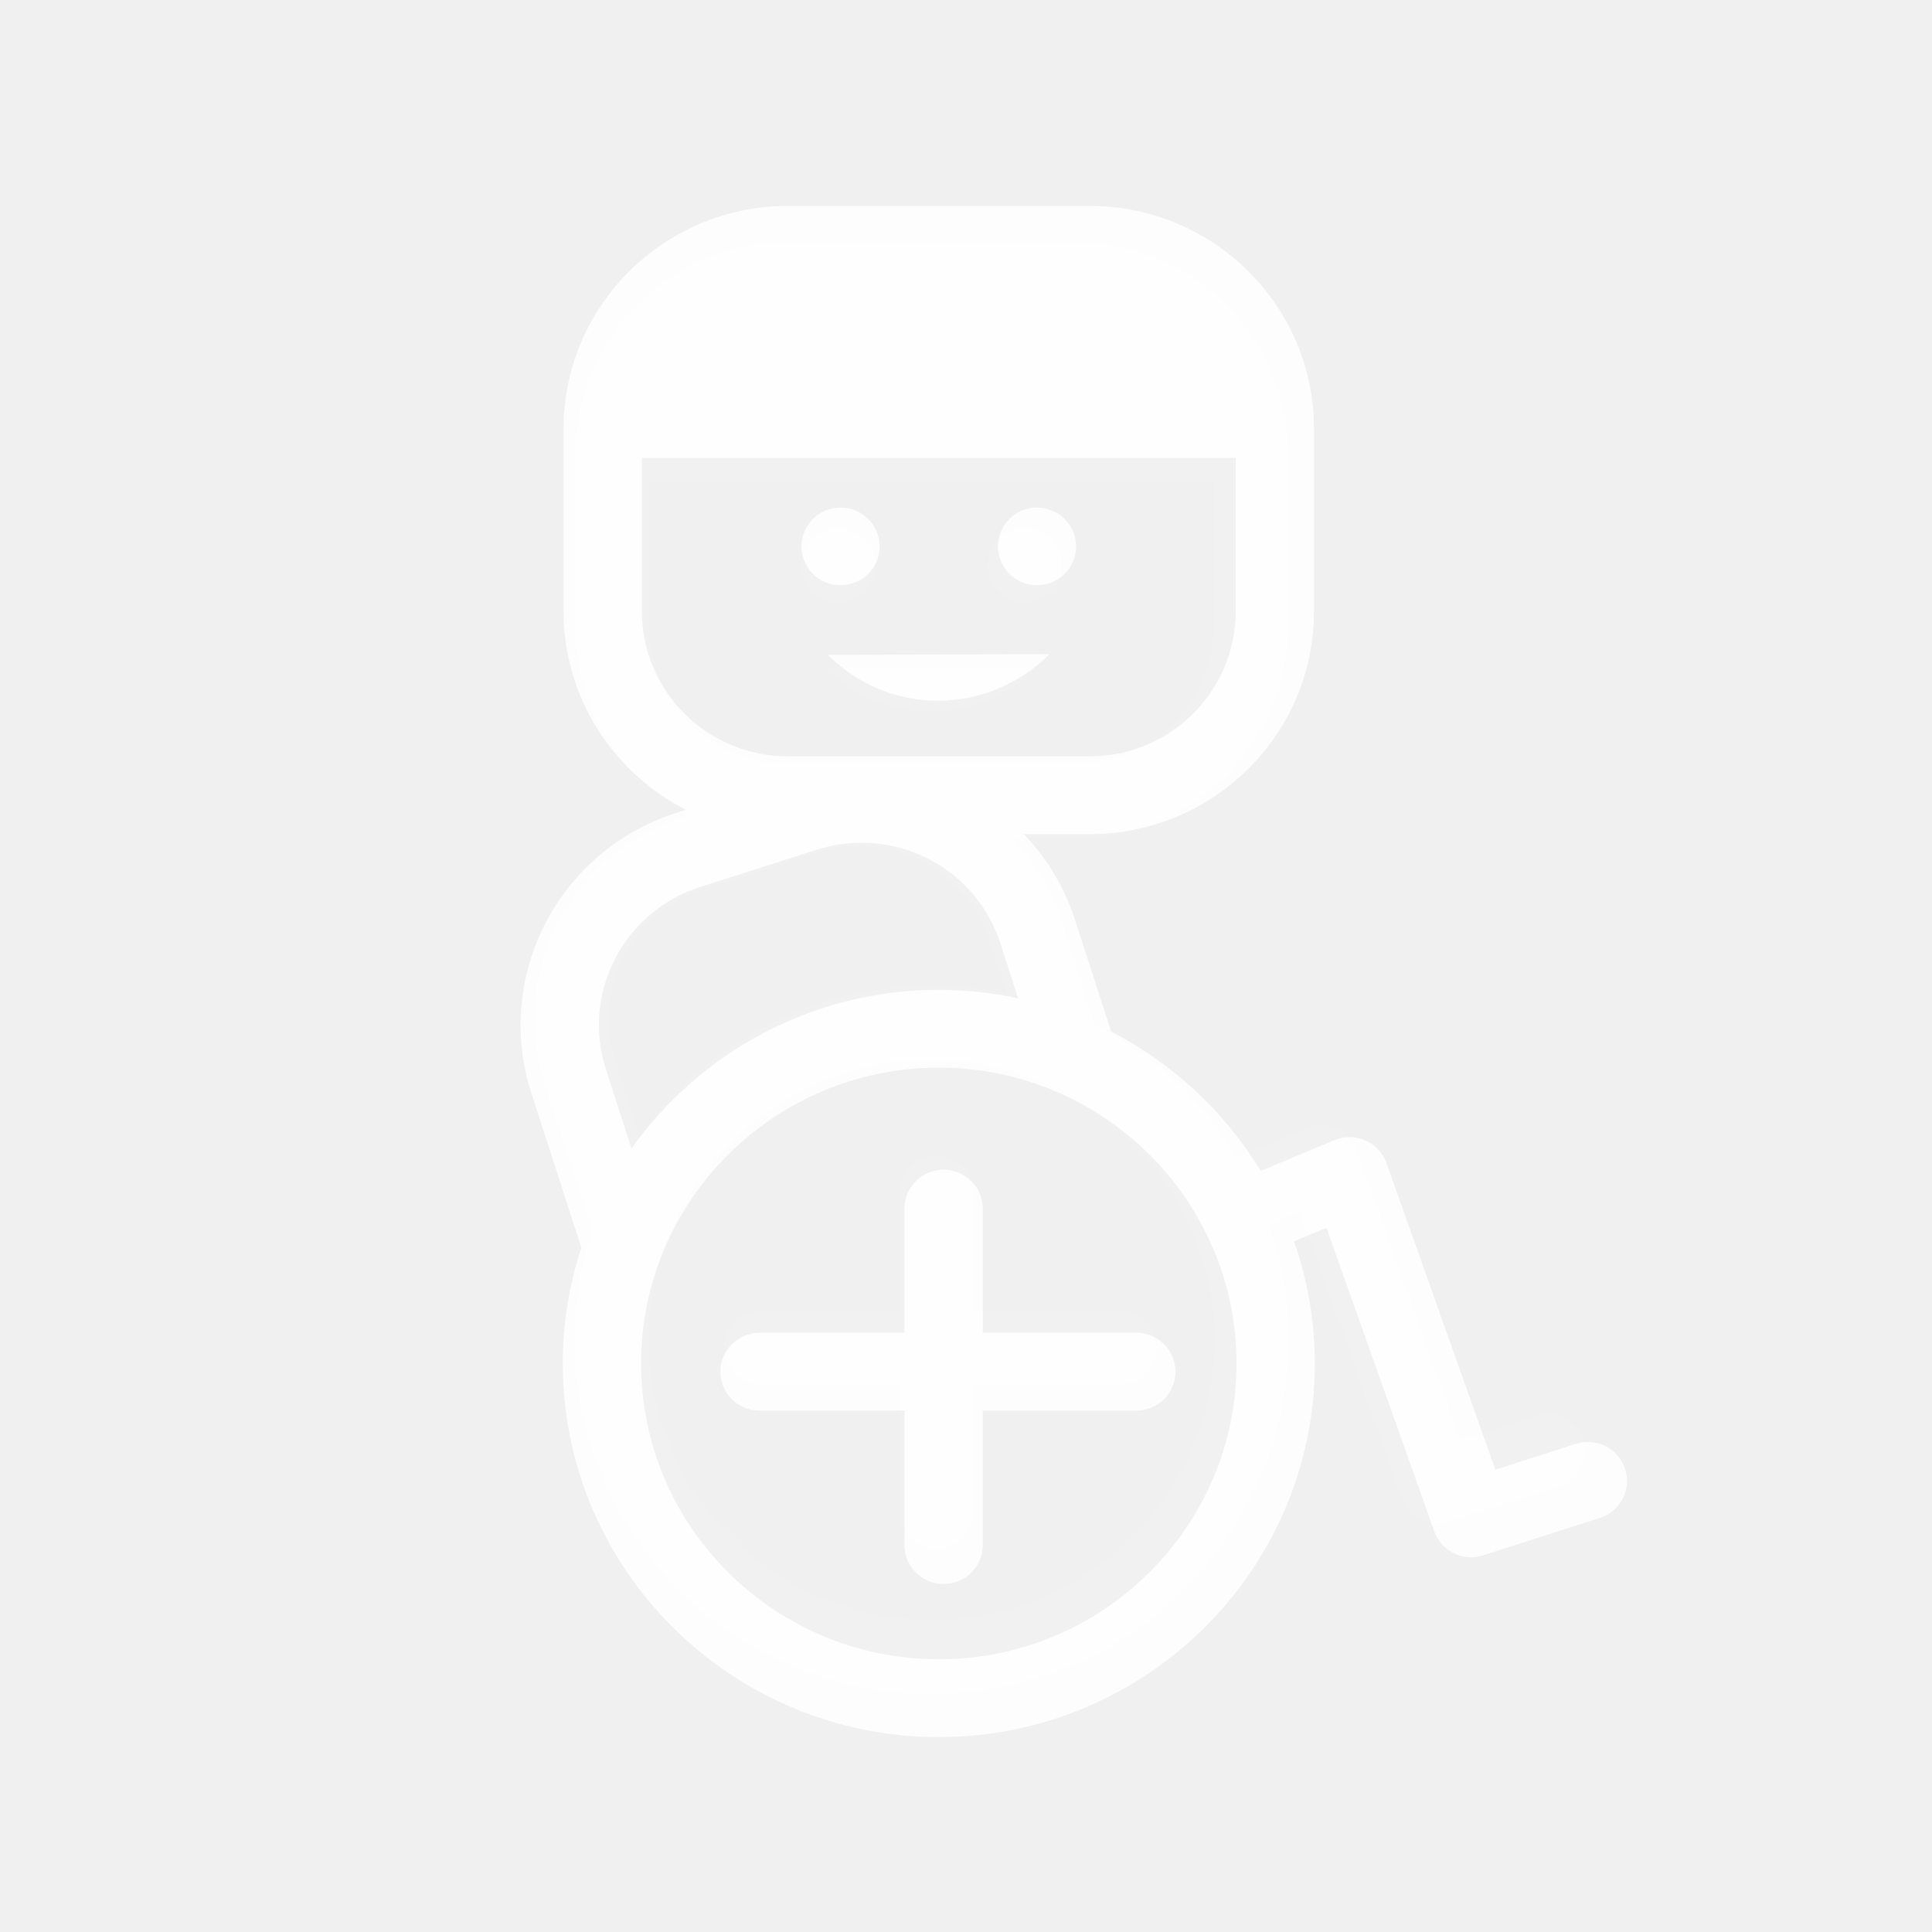
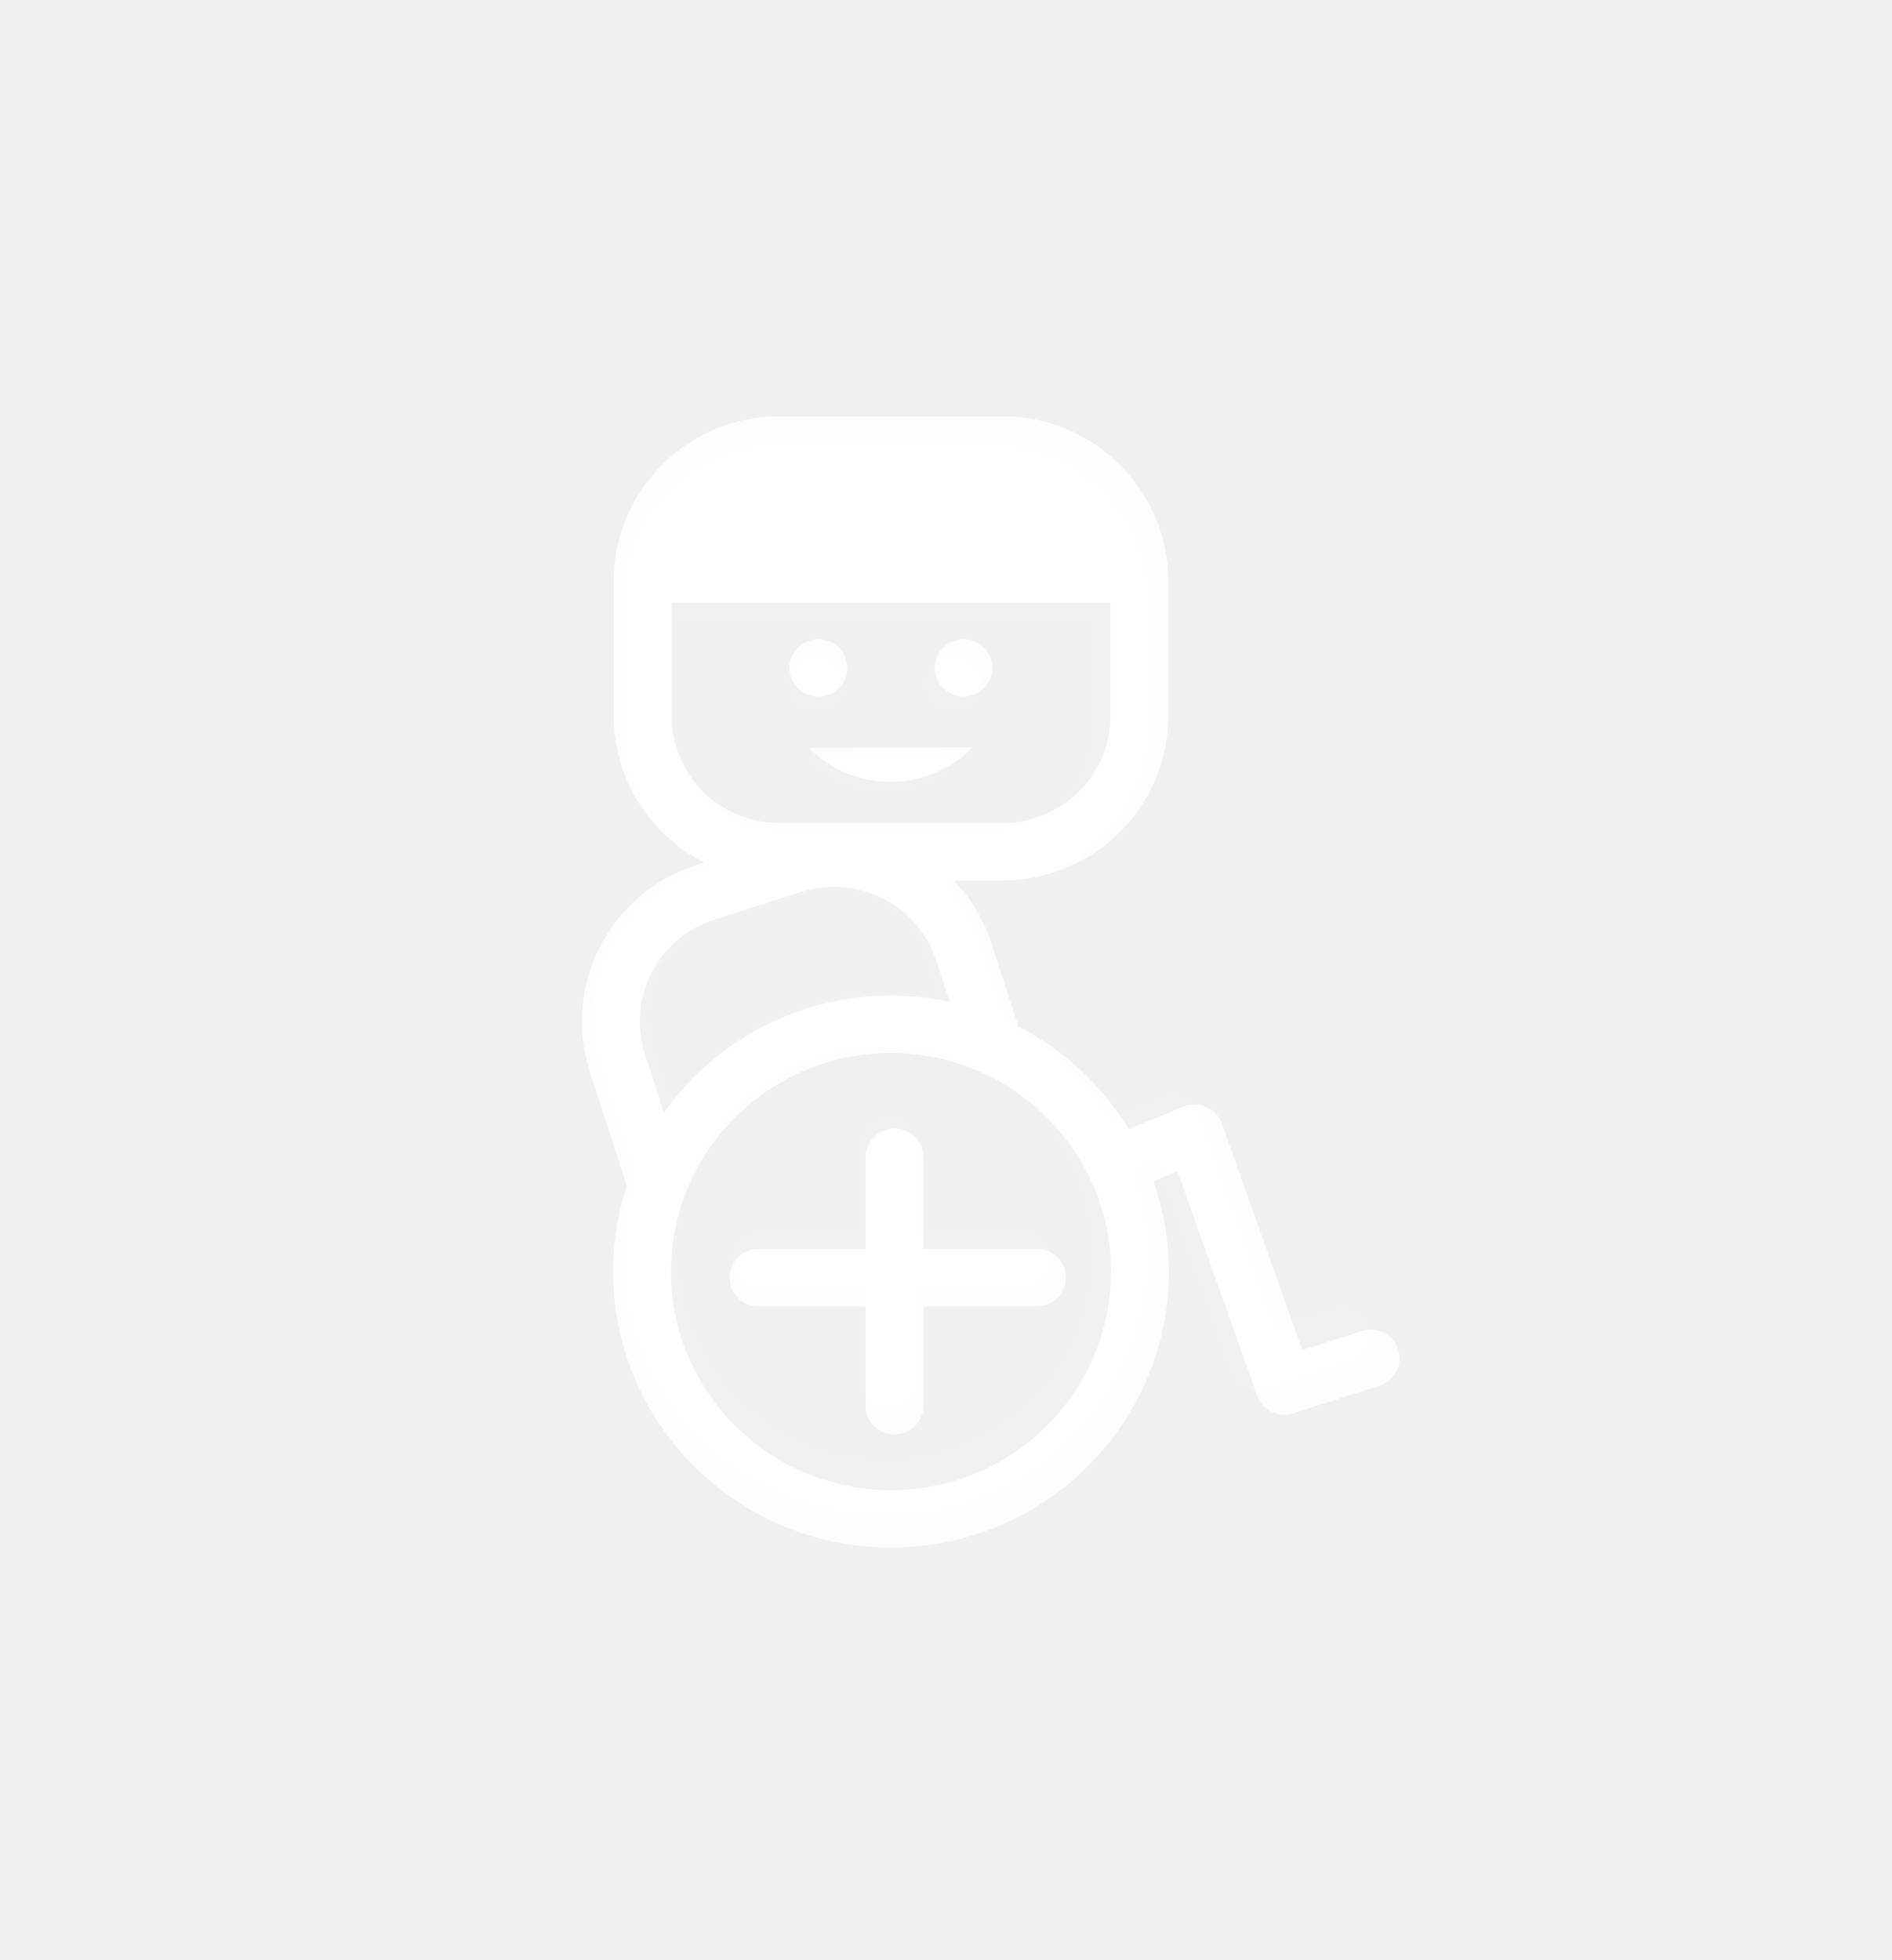
- <svg xmlns="http://www.w3.org/2000/svg" width="1024px" height="1024px" viewBox="0 0 1024 1024" version="1.1">
+ <svg xmlns="http://www.w3.org/2000/svg" width="988px" height="1024px" viewBox="0 0 988 1024" version="1.1">
  <g id="App-Content" stroke="none" stroke-width="1" fill="none" fill-rule="evenodd">
-     <g id="ci/logo/launcher-foreground" fill="#FFFFFF">
-       <rect id="Rectangle" fill-opacity="0.012" fill-rule="evenodd" x="0" y="0" width="1024" height="1024" />
-       <g id="ci/logo/base-icon" opacity="0.1" transform="translate(116, 120)" fill-rule="nonzero">
-         <path d="M321.92,234.189 C353.509,265.487 402.681,264.354 433.529,233.772 L321.92,234.189 Z M477.203,574.637 L399.872,574.637 L399.872,512.268 C399.872,501.478 391.046,492.73 380.158,492.73 C369.27,492.73 360.443,501.478 360.443,512.268 L360.443,574.637 L287.037,574.637 C276.317,574.866 267.747,583.544 267.747,594.171 C267.747,604.798 276.317,613.476 287.037,613.705 L360.443,613.705 L360.443,681.268 C360.443,692.059 369.27,700.807 380.158,700.807 C391.046,700.807 399.872,692.059 399.872,681.268 L399.872,613.705 L477.193,613.705 C484.235,613.706 490.743,609.985 494.265,603.942 C497.787,597.899 497.789,590.452 494.27,584.408 C490.75,578.363 484.244,574.639 477.203,574.637 L477.203,574.637 Z M723.328,643.008 C721.729,638.073 718.213,633.973 713.558,631.612 C708.903,629.251 703.492,628.823 698.518,630.423 L657.982,643.379 L603.147,489.394 C601.344,484.323 597.507,480.215 592.544,478.042 C587.588,475.855 581.939,475.796 576.937,477.879 L539.813,493.31 C521.679,463.575 495.625,439.37 464.514,423.353 L446.254,367.059 C441.053,351.024 432.259,336.363 420.529,324.174 L453.81,324.174 C516.028,324.174 566.654,274.009 566.654,212.339 L566.654,120.531 C566.654,58.861 516.028,8.687 453.81,8.687 L301.647,8.687 C239.42,8.687 188.794,58.861 188.794,120.531 L188.794,212.339 C188.794,255.749 213.897,293.439 250.462,311.962 L245.467,313.548 C186.232,332.416 153.527,395.537 172.565,454.243 L197.741,531.87 C191.542,550.646 188.383,570.277 188.382,590.032 C188.382,693.508 273.324,777.691 377.724,777.691 C482.134,777.691 567.075,693.508 567.075,590.032 C567.075,568.544 563.325,547.927 556.591,528.697 L572.921,521.915 L627.198,674.305 C630.747,684.286 641.672,689.65 651.834,686.4 L710.639,667.605 C715.614,666.012 719.746,662.525 722.126,657.912 C724.506,653.298 724.938,647.937 723.328,643.008 L723.328,643.008 Z M228.223,212.339 L228.223,135.255 L527.225,135.255 L527.225,212.339 C527.225,252.458 494.292,285.107 453.801,285.107 L301.647,285.107 C261.157,285.098 228.223,252.458 228.223,212.339 L228.223,212.339 Z M210.1,442.284 C197.713,404.087 218.992,363.024 257.534,350.748 L316.367,332.008 C323.563,329.703 331.08,328.528 338.643,328.526 C370.611,328.413 398.968,348.839 408.728,379.009 L417.684,406.634 C404.554,403.818 391.158,402.396 377.724,402.391 C313.851,402.391 257.314,433.925 223.008,482.077 L210.1,442.284 L210.1,442.284 Z M377.724,738.614 C295.06,738.614 227.811,671.966 227.811,590.032 C227.811,508.107 295.06,441.459 377.724,441.459 C460.388,441.459 527.646,508.107 527.646,590.032 C527.646,671.966 460.388,738.614 377.724,738.614 Z M328.259,199.183 C317.392,199.183 308.581,190.452 308.581,179.681 C308.581,168.911 317.392,160.179 328.259,160.179 C339.127,160.179 347.937,168.911 347.937,179.681 C347.937,190.452 339.127,199.183 328.259,199.183 Z M427.189,199.174 C416.326,199.174 407.52,190.447 407.52,179.681 C407.52,168.916 416.326,160.188 427.189,160.188 C438.052,160.188 446.858,168.916 446.858,179.681 C446.858,190.447 438.052,199.174 427.189,199.174 Z" id="Shape" />
-       </g>
-       <g id="ci/logo/base-icon" opacity="0.896" transform="translate(100, 100)" fill-rule="nonzero">
-         <path d="M338.841,247.138 C372.091,280.166 423.847,278.97 456.317,246.698 L338.841,247.138 Z M502.286,606.41 L420.891,606.41 L420.891,540.593 C420.891,529.205 411.601,519.974 400.14,519.974 C388.68,519.974 379.389,529.205 379.389,540.593 L379.389,606.41 L302.125,606.41 C290.842,606.651 281.821,615.809 281.821,627.024 C281.821,638.238 290.842,647.396 302.125,647.637 L379.389,647.637 L379.389,718.937 C379.389,730.324 388.68,739.556 400.14,739.556 C411.601,739.556 420.891,730.324 420.891,718.937 L420.891,647.637 L502.277,647.637 C509.689,647.639 516.538,643.712 520.246,637.335 C523.953,630.958 523.955,623.1 520.25,616.721 C516.546,610.342 509.698,606.411 502.286,606.41 L502.286,606.41 Z M761.349,678.561 C759.666,673.354 755.966,669.027 751.066,666.535 C746.166,664.044 740.47,663.592 735.235,665.281 L692.568,678.953 L634.851,516.453 C632.953,511.102 628.914,506.767 623.691,504.474 C618.474,502.166 612.528,502.103 607.263,504.302 L568.188,520.586 C549.1,489.207 521.677,463.663 488.931,446.761 L469.711,387.354 C464.237,370.433 454.98,354.961 442.634,342.099 L477.665,342.099 C543.152,342.099 596.44,289.16 596.44,224.08 L596.44,127.196 C596.44,62.115 543.152,9.167 477.665,9.167 L317.503,9.167 C252.005,9.167 198.718,62.115 198.718,127.196 L198.718,224.08 C198.718,269.89 225.14,309.664 263.628,329.211 L258.37,330.885 C196.021,350.796 161.597,417.407 181.635,479.359 L208.135,561.278 C201.61,581.092 198.285,601.808 198.284,622.656 C198.284,731.853 287.691,820.691 397.579,820.691 C507.476,820.691 596.883,731.853 596.883,622.656 C596.883,599.98 592.935,578.223 585.848,557.93 L603.036,550.773 L660.166,711.589 C663.902,722.122 675.401,727.782 686.097,724.352 L747.993,704.518 C753.23,702.837 757.579,699.157 760.084,694.289 C762.588,689.421 763.044,683.763 761.349,678.561 L761.349,678.561 Z M240.219,224.08 L240.219,142.734 L554.939,142.734 L554.939,224.08 C554.939,266.417 520.274,300.871 477.655,300.871 L317.503,300.871 C274.884,300.861 240.219,266.417 240.219,224.08 L240.219,224.08 Z M221.144,466.739 C208.106,426.429 230.503,383.097 271.071,370.142 L332.996,350.365 C340.571,347.933 348.482,346.693 356.443,346.691 C390.091,346.572 419.939,368.127 430.212,399.965 L439.639,429.118 C425.819,426.146 411.719,424.645 397.579,424.64 C330.348,424.64 270.84,457.917 234.731,508.732 L221.144,466.739 L221.144,466.739 Z M397.579,779.453 C310.57,779.453 239.786,709.12 239.786,622.656 C239.786,536.201 310.57,465.868 397.579,465.868 C484.588,465.868 555.381,536.201 555.381,622.656 C555.381,709.12 484.588,779.453 397.579,779.453 Z M345.514,210.197 C334.075,210.197 324.802,200.983 324.802,189.616 C324.802,178.25 334.075,169.036 345.514,169.036 C356.953,169.036 366.226,178.25 366.226,189.616 C366.226,200.983 356.953,210.197 345.514,210.197 Z M449.644,210.187 C438.21,210.187 428.941,200.977 428.941,189.616 C428.941,178.255 438.21,169.045 449.644,169.045 C461.078,169.045 470.346,178.255 470.346,189.616 C470.346,200.977 461.078,210.187 449.644,210.187 Z" id="Shape" />
+     <g id="ic_launcher_foreground" fill="#FFFFFF" fill-rule="nonzero">
+       <g id="ci/logo/launcher-foreground" transform="translate(103, 138)">
+         <g id="ci/logo/base-icon" opacity="0.1" transform="translate(84.50781, 87.42188)">
+           <path d="M234.424,170.65 C257.427,193.456 293.234,192.63 315.698,170.346 L234.424,170.65 Z M347.501,418.729 L291.189,418.729 L291.189,373.282 C291.189,365.419 284.761,359.044 276.833,359.044 C268.904,359.044 262.476,365.419 262.476,373.282 L262.476,418.729 L209.022,418.729 C201.216,418.896 194.975,425.219 194.975,432.963 C194.975,440.706 201.216,447.03 209.022,447.197 L262.476,447.197 L262.476,496.429 C262.476,504.292 268.904,510.667 276.833,510.667 C284.761,510.667 291.189,504.292 291.189,496.429 L291.189,447.197 L347.495,447.197 C352.623,447.198 357.361,444.486 359.926,440.083 C362.491,435.679 362.493,430.253 359.93,425.849 C357.367,421.444 352.629,418.73 347.501,418.729 L347.501,418.729 Z M526.731,468.549 C525.566,464.954 523.007,461.966 519.617,460.246 C516.227,458.525 512.286,458.213 508.664,459.379 L479.146,468.82 L439.215,356.613 C437.901,352.918 435.108,349.925 431.494,348.342 C427.884,346.748 423.771,346.705 420.129,348.223 L393.095,359.467 C379.889,337.8 360.916,320.162 338.261,308.491 L324.964,267.47 C321.177,255.785 314.773,245.102 306.231,236.221 L330.467,236.221 C375.774,236.221 412.641,199.666 412.641,154.728 L412.641,87.829 C412.641,42.891 375.774,6.33 330.467,6.33 L219.661,6.33 C174.347,6.33 137.481,42.891 137.481,87.829 L137.481,154.728 C137.481,186.36 155.761,213.824 182.388,227.322 L178.751,228.478 C135.615,242.226 111.799,288.221 125.663,330.999 L143.996,387.565 C139.482,401.247 137.182,415.551 137.181,429.947 C137.181,505.348 199.036,566.691 275.061,566.691 C351.092,566.691 412.947,505.348 412.947,429.947 C412.947,414.289 410.216,399.266 405.313,385.253 L417.204,380.311 L456.729,491.355 C459.313,498.628 467.269,502.537 474.669,500.169 L517.491,486.473 C521.114,485.312 524.123,482.771 525.856,479.41 C527.589,476.048 527.904,472.141 526.731,468.549 L526.731,468.549 Z M166.193,154.728 L166.193,98.558 L383.928,98.558 L383.928,154.728 C383.928,183.962 359.946,207.753 330.46,207.753 L219.661,207.753 C190.176,207.746 166.193,183.962 166.193,154.728 L166.193,154.728 Z M152.996,322.285 C143.976,294.451 159.471,264.53 187.538,255.585 L230.38,241.929 C235.62,240.249 241.094,239.393 246.601,239.392 C269.88,239.309 290.531,254.193 297.638,276.178 L304.16,296.308 C294.598,294.256 284.843,293.219 275.061,293.216 C228.548,293.216 187.378,316.194 162.396,351.282 L152.996,322.285 L152.996,322.285 Z M275.061,538.216 C214.864,538.216 165.893,489.651 165.893,429.947 C165.893,370.249 214.864,321.684 275.061,321.684 C335.257,321.684 384.235,370.249 384.235,429.947 C384.235,489.651 335.257,538.216 275.061,538.216 Z M239.04,145.142 C231.126,145.142 224.711,138.779 224.711,130.931 C224.711,123.082 231.126,116.72 239.04,116.72 C246.954,116.72 253.37,123.082 253.37,130.931 C253.37,138.779 246.954,145.142 239.04,145.142 Z M311.081,145.135 C303.171,145.135 296.758,138.776 296.758,130.931 C296.758,123.086 303.171,116.727 311.081,116.727 C318.992,116.727 325.404,123.086 325.404,130.931 C325.404,138.776 318.992,145.135 311.081,145.135 Z" id="Shape" />
+         </g>
+         <g id="ci/logo/base-icon" opacity="0.896" transform="translate(72.85156, 72.85156)">
+           <path d="M246.805,179.985 C271.023,204.039 308.722,203.168 332.372,179.665 L246.805,179.985 Z M365.855,441.635 L306.569,441.635 L306.569,393.702 C306.569,385.408 299.802,378.685 291.454,378.685 C283.107,378.685 276.34,385.408 276.34,393.702 L276.34,441.635 L220.062,441.635 C211.843,441.811 205.273,448.48 205.273,456.647 C205.273,464.814 211.843,471.484 220.062,471.66 L276.34,471.66 L276.34,523.586 C276.34,531.879 283.107,538.602 291.454,538.602 C299.802,538.602 306.569,531.879 306.569,523.586 L306.569,471.66 L365.848,471.66 C371.247,471.661 376.236,468.801 378.937,464.157 C381.637,459.512 381.638,453.79 378.94,449.144 C376.242,444.498 371.254,441.636 365.855,441.635 L365.855,441.635 Z M554.551,494.181 C553.325,490.389 550.63,487.237 547.061,485.423 C543.493,483.608 539.344,483.279 535.53,484.509 L504.453,494.466 L462.413,376.121 C461.03,372.224 458.089,369.067 454.284,367.397 C450.484,365.716 446.153,365.671 442.318,367.272 L413.857,379.131 C399.954,356.279 379.979,337.676 356.127,325.366 L342.128,282.102 C338.141,269.778 331.398,258.51 322.406,249.143 L347.921,249.143 C395.621,249.143 434.435,210.589 434.435,163.192 L434.435,92.634 C434.435,45.237 395.621,6.676 347.921,6.676 L231.263,6.676 C183.556,6.676 144.742,45.237 144.742,92.634 L144.742,163.192 C144.742,196.555 163.987,225.521 192.021,239.757 L188.192,240.976 C142.778,255.477 117.704,303.988 132.3,349.106 L151.601,408.766 C146.849,423.197 144.427,438.283 144.426,453.466 C144.426,532.993 209.548,597.691 289.589,597.691 C369.636,597.691 434.758,532.993 434.758,453.466 C434.758,436.952 431.882,421.107 426.72,406.328 L439.239,401.116 L480.852,518.234 C483.573,525.905 491.948,530.027 499.74,527.53 L544.823,513.085 C548.637,511.86 551.805,509.181 553.63,505.635 C555.454,502.09 555.786,497.969 554.551,494.181 L554.551,494.181 Z M174.971,163.192 L174.971,103.95 L404.206,103.95 L404.206,163.192 C404.206,194.026 378.957,219.118 347.914,219.118 L231.263,219.118 C200.22,219.111 174.971,194.026 174.971,163.192 L174.971,163.192 Z M161.077,339.915 C151.58,310.559 167.894,279.001 197.443,269.566 L242.548,255.163 C248.065,253.392 253.828,252.489 259.626,252.487 C284.135,252.4 305.875,268.099 313.358,291.285 L320.224,312.517 C310.158,310.353 299.888,309.26 289.589,309.256 C240.619,309.256 197.274,333.491 170.973,370.498 L161.077,339.915 L161.077,339.915 Z M289.589,567.658 C226.213,567.658 174.655,516.436 174.655,453.466 C174.655,390.503 226.213,339.281 289.589,339.281 C352.964,339.281 404.529,390.503 404.529,453.466 C404.529,516.436 352.964,567.658 289.589,567.658 Z M251.666,153.082 C243.334,153.082 236.579,146.371 236.579,138.093 C236.579,129.816 243.334,123.105 251.666,123.105 C259.998,123.105 266.752,129.816 266.752,138.093 C266.752,146.371 259.998,153.082 251.666,153.082 Z M327.512,153.075 C319.183,153.075 312.432,146.367 312.432,138.093 C312.432,129.819 319.183,123.112 327.512,123.112 C335.84,123.112 342.591,129.819 342.591,138.093 C342.591,146.367 335.84,153.075 327.512,153.075 Z" id="Shape" />
+         </g>
      </g>
    </g>
  </g>
</svg>
